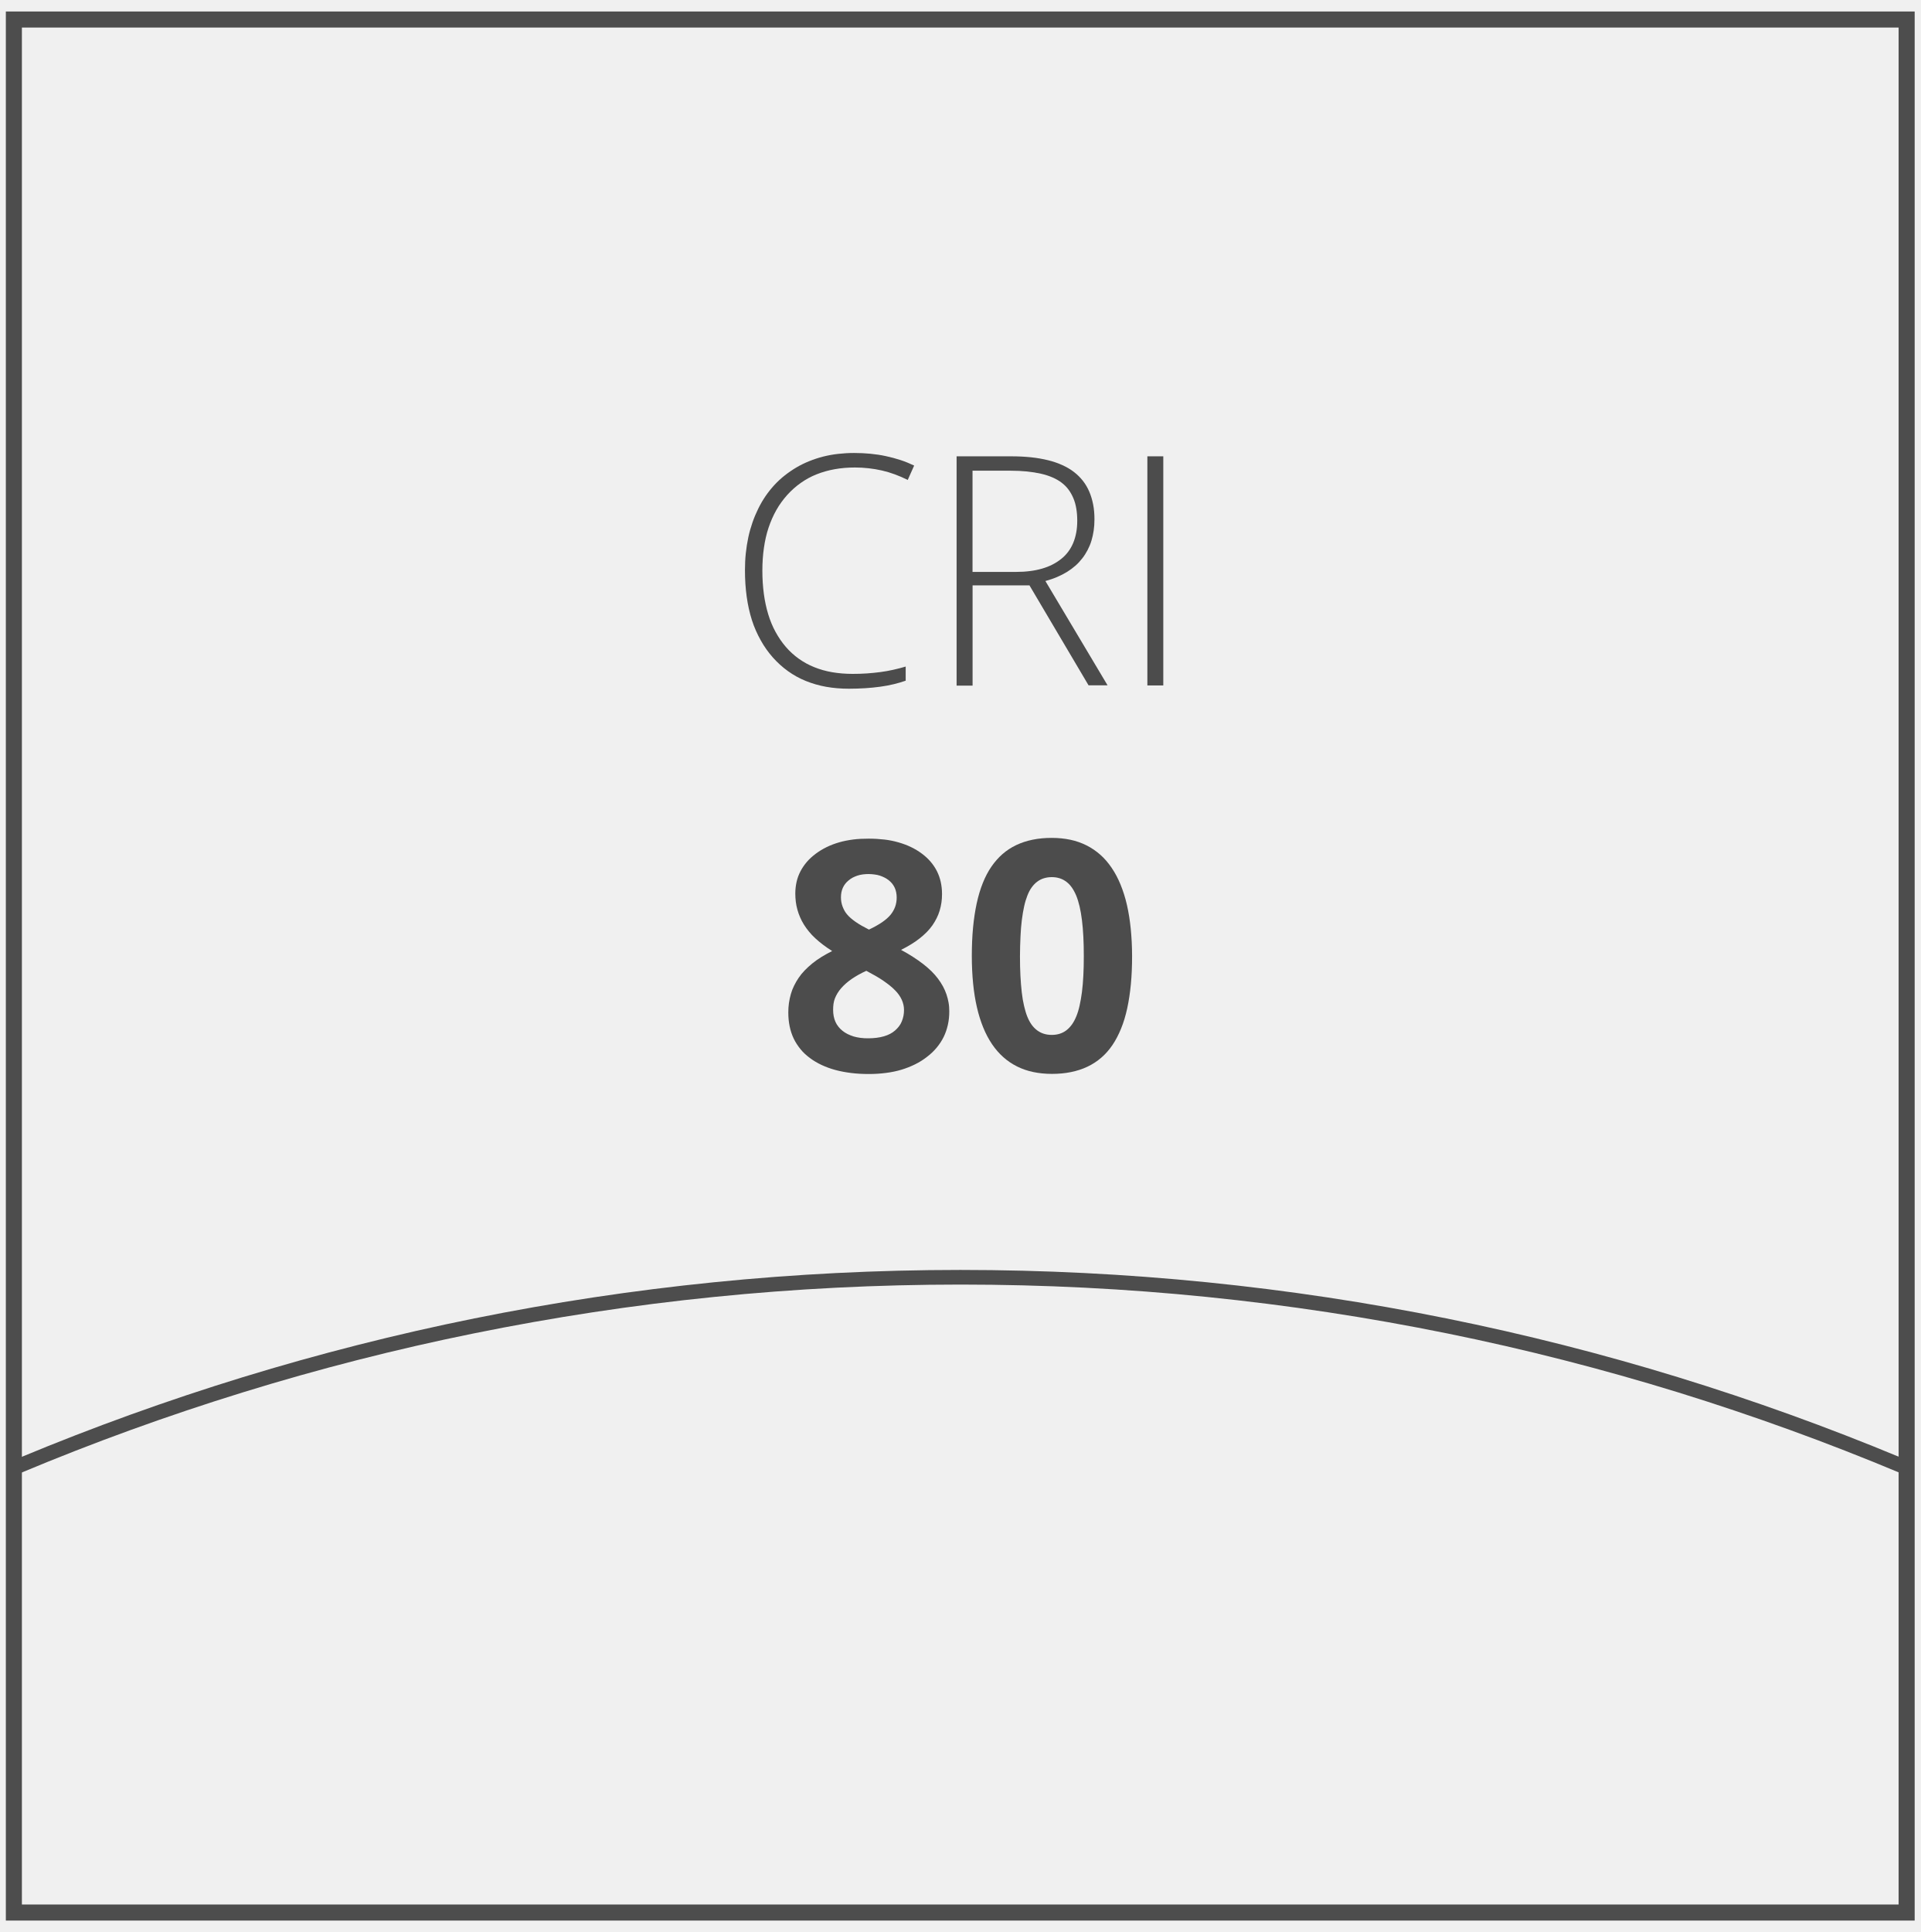
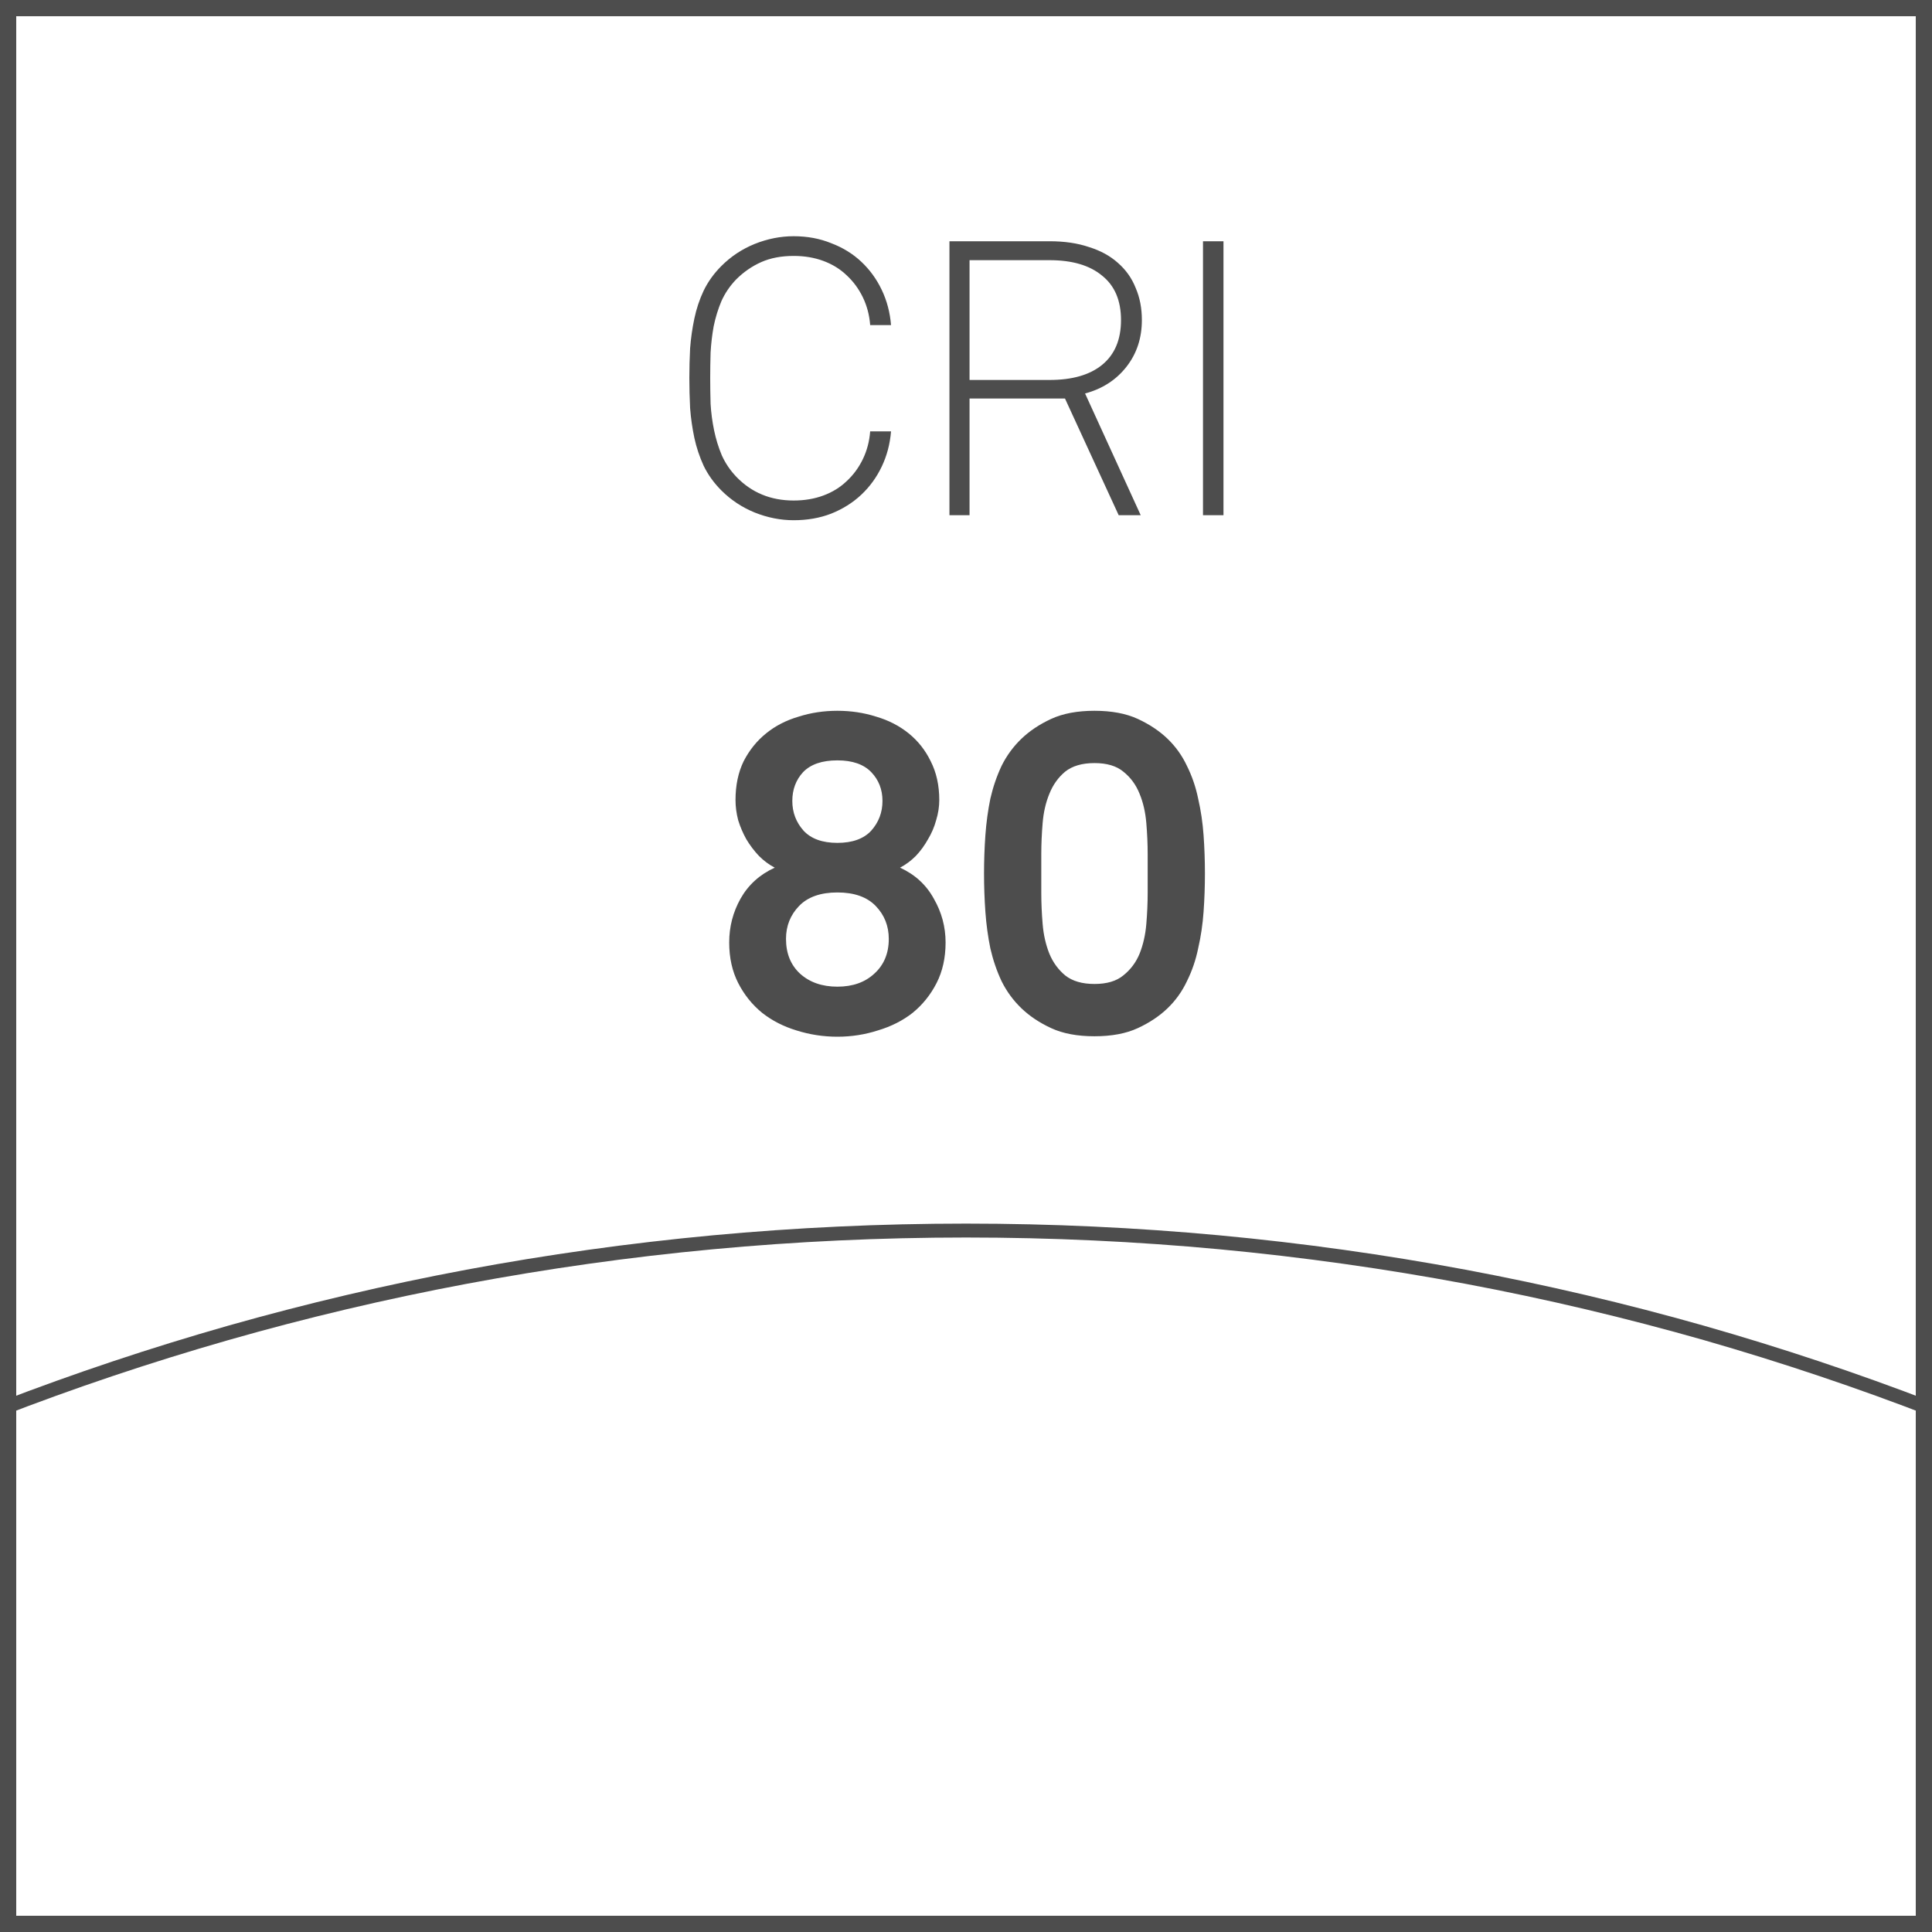
- <svg xmlns="http://www.w3.org/2000/svg" version="1.1" id="Layer_1" x="0px" y="0px" viewBox="0 0 29.91 30.086" style="enable-background:new 0 0 29.91 30.086;" xml:space="preserve">
-   <style type="text/css">
- 	.st0{fill:#4D4D4D;}
- 	.st1{fill-rule:evenodd;clip-rule:evenodd;fill:#4C4C4C;}
- 	.st2{fill:#4C4C4C;}
- 	.st3{fill:#383330;}
- 	.st4{fill:#1F1A17;}
- 	.st5{fill:#4D4C4C;}
- 	.st6{fill:none;stroke:#000000;stroke-width:0.3;stroke-miterlimit:10;}
- 	.st7{fill:#E61413;}
- 	.st8{fill:#5F5357;}
- 	.st9{fill:#115C78;}
- 	.st10{fill-rule:evenodd;clip-rule:evenodd;fill:#4D4D4D;}
- 	.st11{fill-rule:evenodd;clip-rule:evenodd;}
- 	.st12{fill:#FFFFFF;}
- 	.st13{fill:none;}
- 	.st14{fill:#231F20;}
- 	.st15{clip-path:url(#SVGID_2_);}
- 	.st16{clip-path:url(#SVGID_4_);fill:#FCF118;}
- 	.st17{clip-path:url(#SVGID_4_);fill:#FCF018;}
- 	.st18{clip-path:url(#SVGID_4_);fill:#FCEF18;}
- 	.st19{clip-path:url(#SVGID_4_);fill:#FCEE18;}
- 	.st20{clip-path:url(#SVGID_4_);fill:#FCED18;}
- 	.st21{clip-path:url(#SVGID_4_);fill:#FCEC18;}
- 	.st22{clip-path:url(#SVGID_4_);fill:#FCEB18;}
- 	.st23{clip-path:url(#SVGID_4_);fill:#FCEA18;}
- 	.st24{clip-path:url(#SVGID_4_);fill:#FCE918;}
- 	.st25{clip-path:url(#SVGID_4_);fill:#FCE818;}
- 	.st26{clip-path:url(#SVGID_4_);fill:#FCE718;}
- 	.st27{clip-path:url(#SVGID_4_);fill:#FCE617;}
- 	.st28{clip-path:url(#SVGID_4_);fill:#FCE517;}
- 	.st29{clip-path:url(#SVGID_4_);fill:#FCE417;}
- 	.st30{clip-path:url(#SVGID_4_);fill:#FCE317;}
- 	.st31{clip-path:url(#SVGID_4_);fill:#FCE217;}
- 	.st32{clip-path:url(#SVGID_4_);fill:#FCE117;}
- 	.st33{clip-path:url(#SVGID_4_);fill:#FCE017;}
- 	.st34{clip-path:url(#SVGID_4_);fill:#FCDF17;}
- 	.st35{clip-path:url(#SVGID_4_);fill:#FCDE17;}
- 	.st36{clip-path:url(#SVGID_4_);fill:#FCDD17;}
- 	.st37{clip-path:url(#SVGID_4_);fill:#FCDC17;}
- 	.st38{clip-path:url(#SVGID_4_);fill:#FCDB17;}
- 	.st39{clip-path:url(#SVGID_4_);fill:#FCDA17;}
- 	.st40{clip-path:url(#SVGID_4_);fill:#FCD917;}
- 	.st41{clip-path:url(#SVGID_4_);fill:#FCD817;}
- 	.st42{clip-path:url(#SVGID_4_);fill:#FCD717;}
- 	.st43{clip-path:url(#SVGID_4_);fill:#FCD617;}
- 	.st44{clip-path:url(#SVGID_4_);fill:#FCD517;}
- 	.st45{clip-path:url(#SVGID_4_);fill:#FCD416;}
- 	.st46{clip-path:url(#SVGID_4_);fill:#FCD316;}
- 	.st47{clip-path:url(#SVGID_4_);fill:#FBD216;}
- 	.st48{clip-path:url(#SVGID_4_);fill:#FBD116;}
- 	.st49{clip-path:url(#SVGID_4_);fill:#FBD016;}
- 	.st50{clip-path:url(#SVGID_4_);fill:#FBCF16;}
- 	.st51{clip-path:url(#SVGID_4_);fill:#FBCE16;}
- 	.st52{clip-path:url(#SVGID_4_);fill:#FBCD16;}
- 	.st53{clip-path:url(#SVGID_4_);fill:#FBCC16;}
- 	.st54{clip-path:url(#SVGID_4_);fill:#FBCB16;}
- 	.st55{clip-path:url(#SVGID_4_);fill:#FBCA16;}
- 	.st56{clip-path:url(#SVGID_4_);fill:#FBC916;}
- 	.st57{clip-path:url(#SVGID_4_);fill:#FBC816;}
- 	.st58{clip-path:url(#SVGID_4_);fill:#FBC716;}
- 	.st59{clip-path:url(#SVGID_4_);fill:#FBC616;}
- 	.st60{clip-path:url(#SVGID_4_);fill:#FBC516;}
- 	.st61{clip-path:url(#SVGID_4_);fill:#FBC416;}
- 	.st62{clip-path:url(#SVGID_4_);fill:#FBC316;}
- 	.st63{clip-path:url(#SVGID_4_);fill:#FBC216;}
- 	.st64{clip-path:url(#SVGID_4_);fill:#FBC115;}
- 	.st65{clip-path:url(#SVGID_4_);fill:#FBC015;}
- 	.st66{clip-path:url(#SVGID_4_);fill:#FBBF15;}
- 	.st67{clip-path:url(#SVGID_4_);fill:#FBBE15;}
- 	.st68{clip-path:url(#SVGID_4_);fill:#FBBD15;}
- 	.st69{clip-path:url(#SVGID_4_);fill:#FBBC15;}
- 	.st70{clip-path:url(#SVGID_4_);fill:#FBBB15;}
- 	.st71{clip-path:url(#SVGID_4_);fill:#FBBA15;}
- 	.st72{clip-path:url(#SVGID_4_);fill:#FBB915;}
- 	.st73{clip-path:url(#SVGID_4_);fill:#FBB815;}
- 	.st74{clip-path:url(#SVGID_4_);fill:#FBB715;}
- 	.st75{clip-path:url(#SVGID_4_);fill:#FBB615;}
- 	.st76{clip-path:url(#SVGID_4_);fill:#FBB515;}
- 	.st77{clip-path:url(#SVGID_4_);fill:#FBB415;}
- 	.st78{clip-path:url(#SVGID_4_);fill:#FBB315;}
- 	.st79{clip-path:url(#SVGID_4_);fill:#FBB215;}
- 	.st80{clip-path:url(#SVGID_4_);fill:#FBB115;}
- 	.st81{clip-path:url(#SVGID_4_);fill:#FBB015;}
- 	.st82{clip-path:url(#SVGID_4_);fill:#FBAF15;}
- 	.st83{clip-path:url(#SVGID_4_);fill:#FAAE15;}
- 	.st84{clip-path:url(#SVGID_4_);fill:#FAAD14;}
- 	.st85{clip-path:url(#SVGID_4_);fill:#FAAC14;}
- 	.st86{clip-path:url(#SVGID_4_);fill:#FAAB14;}
- 	.st87{clip-path:url(#SVGID_4_);fill:#FAAA14;}
- 	.st88{clip-path:url(#SVGID_4_);fill:#FAA914;}
- 	.st89{clip-path:url(#SVGID_4_);fill:#FAA814;}
- 	.st90{clip-path:url(#SVGID_4_);fill:#FAA714;}
- 	.st91{clip-path:url(#SVGID_4_);fill:#FAA614;}
- 	.st92{clip-path:url(#SVGID_4_);fill:#FAA514;}
- 	.st93{clip-path:url(#SVGID_4_);fill:#FAA414;}
- 	.st94{clip-path:url(#SVGID_4_);fill:#FAA314;}
- 	.st95{clip-path:url(#SVGID_4_);fill:#FAA214;}
- 	.st96{clip-path:url(#SVGID_4_);fill:#FAA114;}
- 	.st97{clip-path:url(#SVGID_4_);fill:#FAA014;}
- 	.st98{clip-path:url(#SVGID_4_);fill:#FA9F14;}
- 	.st99{clip-path:url(#SVGID_4_);fill:#FA9E14;}
- 	.st100{clip-path:url(#SVGID_4_);fill:#FA9D14;}
- 	.st101{clip-path:url(#SVGID_4_);fill:#FA9C14;}
- 	.st102{clip-path:url(#SVGID_4_);fill:#FA9B14;}
- 	.st103{clip-path:url(#SVGID_4_);fill:#FA9A13;}
- 	.st104{clip-path:url(#SVGID_4_);fill:#FA9913;}
- 	.st105{clip-path:url(#SVGID_4_);fill:#FA9813;}
- 	.st106{clip-path:url(#SVGID_4_);fill:#FA9713;}
- 	.st107{clip-path:url(#SVGID_4_);fill:#FA9613;}
- 	.st108{clip-path:url(#SVGID_4_);fill:#FA9513;}
- 	.st109{clip-path:url(#SVGID_4_);fill:#FA9413;}
- 	.st110{clip-path:url(#SVGID_4_);fill:#FA9313;}
- 	.st111{clip-path:url(#SVGID_4_);fill:#FA9213;}
- 	.st112{clip-path:url(#SVGID_4_);fill:#FA9113;}
- 	.st113{clip-path:url(#SVGID_4_);fill:#FA9013;}
- 	.st114{clip-path:url(#SVGID_4_);fill:#FA8F13;}
- 	.st115{clip-path:url(#SVGID_4_);fill:#FA8E13;}
- 	.st116{clip-path:url(#SVGID_4_);fill:#FA8D13;}
- 	.st117{clip-path:url(#SVGID_4_);fill:#FA8C13;}
- 	.st118{clip-path:url(#SVGID_4_);fill:#FA8B13;}
- 	.st119{clip-path:url(#SVGID_4_);fill:#FA8A13;}
- 	.st120{clip-path:url(#SVGID_4_);fill:#FA8913;}
- 	.st121{clip-path:url(#SVGID_4_);fill:#FA8812;}
- 	.st122{clip-path:url(#SVGID_4_);fill:#FA8712;}
- 	.st123{clip-path:url(#SVGID_4_);fill:#FA8612;}
- 	.st124{clip-path:url(#SVGID_4_);fill:#F98512;}
- 	.st125{clip-path:url(#SVGID_4_);fill:#F98412;}
- 	.st126{clip-path:url(#SVGID_4_);fill:#F98312;}
- 	.st127{clip-path:url(#SVGID_4_);fill:#F98212;}
- 	.st128{clip-path:url(#SVGID_4_);fill:#F98112;}
- 	.st129{clip-path:url(#SVGID_4_);fill:#F98012;}
- 	.st130{clip-path:url(#SVGID_4_);fill:#F97F12;}
- 	.st131{clip-path:url(#SVGID_4_);fill:#F97E12;}
- 	.st132{clip-path:url(#SVGID_4_);fill:#F97D12;}
- 	.st133{clip-path:url(#SVGID_4_);fill:#F97C12;}
- 	.st134{clip-path:url(#SVGID_4_);fill:#F97B12;}
- 	.st135{clip-path:url(#SVGID_4_);fill:#F97A12;}
- 	.st136{clip-path:url(#SVGID_4_);fill:#F97912;}
- 	.st137{clip-path:url(#SVGID_4_);fill:#F97812;}
- 	.st138{clip-path:url(#SVGID_4_);fill:#F97712;}
- 	.st139{clip-path:url(#SVGID_4_);fill:#F97612;}
- 	.st140{clip-path:url(#SVGID_4_);fill:#F97511;}
- 	.st141{clip-path:url(#SVGID_4_);fill:#F97411;}
- 	.st142{clip-path:url(#SVGID_4_);fill:#F97311;}
- 	.st143{clip-path:url(#SVGID_4_);fill:#F97211;}
- 	.st144{clip-path:url(#SVGID_4_);fill:#F97111;}
- 	.st145{clip-path:url(#SVGID_4_);fill:#F97011;}
- 	.st146{clip-path:url(#SVGID_4_);fill:#F96F11;}
- 	.st147{clip-path:url(#SVGID_4_);fill:#F96E11;}
- 	.st148{clip-path:url(#SVGID_4_);fill:#F96D11;}
- 	.st149{clip-path:url(#SVGID_4_);fill:#F96C11;}
- 	.st150{clip-path:url(#SVGID_4_);fill:#F96B11;}
- 	.st151{clip-path:url(#SVGID_4_);fill:#F96A11;}
- 	.st152{clip-path:url(#SVGID_4_);fill:#F96911;}
- 	.st153{clip-path:url(#SVGID_4_);fill:#F96811;}
- 	.st154{clip-path:url(#SVGID_4_);fill:#F96711;}
- 	.st155{clip-path:url(#SVGID_4_);fill:#F96611;}
- 	.st156{clip-path:url(#SVGID_4_);fill:#F96511;}
- 	.st157{clip-path:url(#SVGID_4_);fill:#F96411;}
- 	.st158{clip-path:url(#SVGID_4_);fill:#F96311;}
- 	.st159{clip-path:url(#SVGID_4_);fill:#F96210;}
- 	.st160{clip-path:url(#SVGID_4_);fill:#F86110;}
- 	.st161{clip-path:url(#SVGID_4_);fill:#F86010;}
- 	.st162{clip-path:url(#SVGID_4_);fill:#F85F10;}
- 	.st163{clip-path:url(#SVGID_4_);fill:#F85E10;}
- 	.st164{clip-path:url(#SVGID_4_);fill:#F85D10;}
- 	.st165{clip-path:url(#SVGID_4_);fill:#F85C10;}
- 	.st166{clip-path:url(#SVGID_4_);fill:#F85B10;}
- 	.st167{clip-path:url(#SVGID_4_);fill:#F85A10;}
- 	.st168{clip-path:url(#SVGID_4_);fill:#F85910;}
- 	.st169{clip-path:url(#SVGID_4_);fill:#F85810;}
- 	.st170{clip-path:url(#SVGID_4_);fill:#F85710;}
- 	.st171{clip-path:url(#SVGID_4_);fill:#F85610;}
- 	.st172{clip-path:url(#SVGID_4_);fill:#F85510;}
- 	.st173{clip-path:url(#SVGID_4_);fill:#F85410;}
- 	.st174{clip-path:url(#SVGID_4_);fill:#F85310;}
- 	.st175{clip-path:url(#SVGID_4_);fill:#F85210;}
- 	.st176{clip-path:url(#SVGID_4_);fill:#F85110;}
- 	.st177{clip-path:url(#SVGID_4_);fill:#F85010;}
- 	.st178{clip-path:url(#SVGID_4_);fill:#F84F0F;}
- 	.st179{clip-path:url(#SVGID_4_);fill:#F84E0F;}
- 	.st180{clip-path:url(#SVGID_4_);fill:#F84D0F;}
- 	.st181{clip-path:url(#SVGID_4_);fill:#F84C0F;}
- 	.st182{clip-path:url(#SVGID_4_);fill:#F84B0F;}
- 	.st183{clip-path:url(#SVGID_4_);fill:#F84A0F;}
- 	.st184{clip-path:url(#SVGID_4_);fill:#F8490F;}
- 	.st185{clip-path:url(#SVGID_4_);fill:#F8480F;}
- 	.st186{clip-path:url(#SVGID_4_);fill:#F8470F;}
- 	.st187{clip-path:url(#SVGID_4_);fill:#F8460F;}
- 	.st188{clip-path:url(#SVGID_4_);fill:#F8450F;}
- 	.st189{clip-path:url(#SVGID_4_);fill:#F8440F;}
- 	.st190{clip-path:url(#SVGID_4_);fill:#F8430F;}
- 	.st191{clip-path:url(#SVGID_4_);fill:#F8420F;}
- 	.st192{clip-path:url(#SVGID_4_);fill:#F8410F;}
- 	.st193{clip-path:url(#SVGID_4_);fill:#F8400F;}
- 	.st194{clip-path:url(#SVGID_4_);fill:#F83F0F;}
- 	.st195{clip-path:url(#SVGID_4_);fill:#F83E0E;}
- 	.st196{clip-path:url(#SVGID_4_);fill:#F83D0E;}
- 	.st197{clip-path:url(#SVGID_4_);fill:#F83C0E;}
- 	.st198{clip-path:url(#SVGID_4_);fill:#F83B0E;}
- 	.st199{clip-path:url(#SVGID_4_);fill:#F73A0E;}
- 	.st200{clip-path:url(#SVGID_4_);fill:#F7390E;}
- 	.st201{clip-path:url(#SVGID_4_);fill:#F7380E;}
- 	.st202{clip-path:url(#SVGID_4_);fill:#F7370E;}
- 	.st203{clip-path:url(#SVGID_4_);fill:#F7360E;}
- 	.st204{clip-path:url(#SVGID_4_);fill:#F7340E;}
- 	.st205{clip-path:url(#SVGID_4_);fill:#F7330E;}
- 	.st206{clip-path:url(#SVGID_4_);fill:#F7320E;}
- 	.st207{clip-path:url(#SVGID_4_);fill:#F7310E;}
- 	.st208{clip-path:url(#SVGID_4_);fill:#F7300E;}
- 	.st209{clip-path:url(#SVGID_4_);fill:#F72F0E;}
- 	.st210{clip-path:url(#SVGID_4_);fill:#F72E0E;}
- 	.st211{clip-path:url(#SVGID_4_);fill:#F72D0E;}
- 	.st212{clip-path:url(#SVGID_4_);fill:#F72C0E;}
- 	.st213{clip-path:url(#SVGID_4_);fill:#F72B0E;}
- 	.st214{clip-path:url(#SVGID_4_);fill:#F72B0D;}
- 	.st215{clip-path:url(#SVGID_4_);fill:#F72A0D;}
- 	.st216{clip-path:url(#SVGID_4_);fill:#F7290D;}
- 	.st217{clip-path:url(#SVGID_4_);fill:#F7280D;}
- 	.st218{clip-path:url(#SVGID_4_);fill:#F7270D;}
- 	.st219{clip-path:url(#SVGID_4_);fill:#F7260D;}
- </style>
-   <g>
-     <path class="st2" d="M13.316,7.28c-0.112,0-0.218,0.009-0.318,0.027s-0.194,0.045-0.282,0.08s-0.17,0.08-0.246,0.134   s-0.146,0.116-0.211,0.188c-0.064,0.072-0.121,0.15-0.169,0.235c-0.048,0.085-0.088,0.177-0.121,0.275s-0.056,0.203-0.072,0.314   s-0.024,0.229-0.024,0.354c0,0.127,0.008,0.247,0.023,0.36s0.038,0.219,0.068,0.318s0.068,0.191,0.114,0.275   s0.099,0.162,0.159,0.232c0.061,0.071,0.128,0.132,0.202,0.185s0.154,0.097,0.241,0.132s0.18,0.062,0.28,0.079   s0.206,0.026,0.319,0.026c0.075,0,0.148-0.002,0.22-0.007s0.142-0.012,0.211-0.021s0.136-0.021,0.202-0.036s0.13-0.031,0.193-0.05   v0.055v0.055v0.055v0.055c-0.059,0.021-0.122,0.039-0.188,0.055s-0.136,0.029-0.21,0.039s-0.151,0.018-0.232,0.023   s-0.166,0.008-0.254,0.008c-0.125,0-0.244-0.01-0.356-0.03s-0.217-0.051-0.316-0.091s-0.191-0.091-0.276-0.152   s-0.164-0.132-0.236-0.213c-0.072-0.081-0.135-0.17-0.189-0.267S11.746,9.77,11.71,9.656s-0.063-0.234-0.081-0.364   s-0.027-0.267-0.027-0.412c0-0.091,0.004-0.179,0.013-0.264s0.022-0.168,0.039-0.248s0.039-0.157,0.065-0.232   s0.056-0.146,0.09-0.215c0.034-0.069,0.072-0.135,0.114-0.196s0.088-0.119,0.137-0.172s0.103-0.103,0.16-0.148   s0.118-0.087,0.182-0.125c0.065-0.038,0.132-0.071,0.202-0.099s0.142-0.052,0.217-0.071s0.153-0.033,0.233-0.042   s0.163-0.014,0.248-0.014c0.087,0,0.172,0.004,0.254,0.012s0.163,0.02,0.241,0.037s0.154,0.037,0.227,0.061   s0.144,0.053,0.213,0.086l-0.025,0.056l-0.025,0.056l-0.025,0.056l-0.025,0.056c-0.065-0.033-0.131-0.061-0.198-0.086   s-0.134-0.045-0.203-0.061S13.598,7.3,13.528,7.292S13.387,7.28,13.316,7.28z" />
-     <path class="st2" d="M15.147,9.121V9.51v0.389v0.389v0.389h-0.062h-0.062H14.96h-0.062V9.783V8.891V7.999V7.106h0.212h0.212h0.212   h0.212c0.111,0,0.214,0.005,0.31,0.015c0.096,0.01,0.185,0.026,0.267,0.046s0.156,0.046,0.224,0.077s0.127,0.066,0.18,0.107   c0.053,0.041,0.099,0.087,0.139,0.138s0.073,0.108,0.099,0.169s0.046,0.128,0.06,0.2s0.02,0.149,0.02,0.231   c0,0.06-0.004,0.118-0.012,0.173s-0.02,0.108-0.035,0.158s-0.035,0.098-0.059,0.144s-0.051,0.089-0.083,0.13   c-0.032,0.041-0.067,0.08-0.107,0.115s-0.084,0.068-0.131,0.097s-0.1,0.056-0.156,0.08s-0.116,0.044-0.181,0.062l0.242,0.406   l0.242,0.406l0.242,0.406l0.242,0.406h-0.074h-0.074h-0.074h-0.074l-0.23-0.389l-0.23-0.389l-0.23-0.389l-0.23-0.389h-0.222H15.59   h-0.222H15.147z M15.147,8.906h0.17h0.17h0.17h0.17c0.075,0,0.146-0.004,0.213-0.013c0.067-0.008,0.129-0.021,0.188-0.038   s0.113-0.038,0.162-0.063s0.096-0.055,0.137-0.088c0.042-0.033,0.078-0.071,0.109-0.112s0.057-0.087,0.078-0.137   s0.036-0.103,0.047-0.161s0.016-0.119,0.016-0.185c0-0.068-0.005-0.131-0.015-0.19s-0.025-0.113-0.046-0.162   s-0.046-0.094-0.076-0.134s-0.066-0.076-0.107-0.107c-0.041-0.031-0.088-0.058-0.141-0.081s-0.113-0.043-0.18-0.058   s-0.139-0.027-0.218-0.035c-0.079-0.008-0.165-0.012-0.257-0.012H15.59h-0.148h-0.148h-0.148v0.394v0.394v0.394V8.906z" />
-     <path class="st2" d="M17.869,10.676V9.783V8.891V7.999V7.106h0.062h0.062h0.062h0.062v0.892v0.892v0.892v0.892h-0.062h-0.062   h-0.062H17.869z" />
-     <path class="st2" d="M13.531,13.06c0.085,0,0.167,0.005,0.244,0.014s0.15,0.024,0.219,0.044s0.134,0.044,0.194,0.073   s0.117,0.063,0.169,0.102c0.052,0.039,0.098,0.081,0.137,0.127s0.072,0.095,0.098,0.147s0.046,0.108,0.059,0.167   s0.02,0.122,0.02,0.188c0,0.046-0.003,0.09-0.009,0.133s-0.016,0.085-0.028,0.126s-0.028,0.08-0.047,0.118   s-0.041,0.075-0.066,0.111s-0.054,0.07-0.087,0.104s-0.07,0.066-0.11,0.098s-0.085,0.063-0.134,0.093s-0.101,0.059-0.157,0.087   c0.067,0.036,0.129,0.072,0.186,0.109s0.11,0.074,0.158,0.111s0.091,0.075,0.13,0.113s0.072,0.077,0.101,0.115   c0.029,0.039,0.055,0.079,0.077,0.119s0.04,0.082,0.055,0.125s0.025,0.086,0.033,0.13s0.011,0.09,0.011,0.136   c0,0.073-0.007,0.143-0.022,0.209s-0.036,0.129-0.065,0.188s-0.065,0.114-0.108,0.166s-0.093,0.1-0.151,0.144   c-0.057,0.045-0.119,0.084-0.186,0.117s-0.137,0.061-0.213,0.084s-0.155,0.039-0.24,0.05s-0.174,0.017-0.267,0.017   c-0.098,0-0.19-0.005-0.277-0.016s-0.169-0.026-0.246-0.047s-0.148-0.047-0.214-0.078s-0.127-0.067-0.183-0.109   s-0.105-0.087-0.146-0.138s-0.077-0.105-0.105-0.164s-0.049-0.122-0.063-0.19s-0.021-0.139-0.021-0.216   c0-0.051,0.003-0.1,0.01-0.148s0.017-0.094,0.03-0.14s0.03-0.089,0.051-0.131s0.044-0.083,0.071-0.122   c0.027-0.04,0.058-0.078,0.094-0.115s0.075-0.073,0.118-0.108s0.091-0.069,0.143-0.101S12.9,14.84,12.96,14.81   c-0.051-0.032-0.098-0.065-0.142-0.098s-0.084-0.067-0.121-0.101s-0.07-0.069-0.099-0.105s-0.055-0.071-0.078-0.108   s-0.042-0.074-0.059-0.113s-0.031-0.078-0.042-0.118s-0.02-0.081-0.025-0.123s-0.008-0.085-0.008-0.128   c0-0.064,0.007-0.125,0.02-0.183s0.033-0.112,0.06-0.164s0.06-0.1,0.099-0.146s0.086-0.088,0.139-0.128s0.11-0.074,0.171-0.104   s0.126-0.054,0.195-0.074s0.142-0.034,0.219-0.044S13.446,13.06,13.531,13.06z M12.975,15.726c0,0.035,0.003,0.068,0.009,0.099   s0.015,0.06,0.027,0.087s0.027,0.052,0.046,0.076s0.04,0.045,0.064,0.064s0.051,0.037,0.08,0.051s0.06,0.027,0.093,0.037   s0.069,0.017,0.107,0.022s0.078,0.007,0.12,0.007c0.047,0,0.091-0.003,0.131-0.008s0.079-0.013,0.114-0.023   s0.067-0.023,0.096-0.038s0.055-0.033,0.078-0.053c0.023-0.02,0.043-0.042,0.061-0.065s0.032-0.048,0.043-0.075   s0.02-0.055,0.026-0.085s0.009-0.061,0.009-0.095c0-0.027-0.003-0.054-0.009-0.08s-0.014-0.052-0.026-0.078   s-0.026-0.051-0.043-0.075s-0.037-0.049-0.061-0.072c-0.023-0.024-0.049-0.048-0.08-0.073s-0.064-0.049-0.101-0.075   s-0.078-0.051-0.123-0.077s-0.093-0.052-0.144-0.079c-0.087,0.04-0.163,0.082-0.228,0.127s-0.119,0.093-0.163,0.143   s-0.076,0.104-0.098,0.159S12.975,15.665,12.975,15.726z M13.527,13.611c-0.032,0-0.063,0.002-0.092,0.006s-0.057,0.01-0.083,0.019   s-0.05,0.019-0.073,0.031s-0.044,0.027-0.064,0.044c-0.02,0.016-0.037,0.034-0.052,0.053s-0.027,0.04-0.037,0.062   s-0.017,0.046-0.022,0.07s-0.007,0.051-0.007,0.079c0,0.024,0.002,0.048,0.006,0.071s0.01,0.046,0.018,0.068   s0.018,0.043,0.029,0.064s0.025,0.041,0.041,0.06c0.016,0.019,0.035,0.039,0.057,0.058s0.047,0.039,0.076,0.059   s0.06,0.04,0.095,0.06s0.073,0.04,0.114,0.061c0.04-0.019,0.077-0.038,0.111-0.057s0.065-0.038,0.093-0.057   s0.053-0.039,0.075-0.058s0.041-0.039,0.057-0.058s0.03-0.04,0.042-0.061s0.022-0.043,0.03-0.065s0.014-0.046,0.018-0.07   s0.006-0.049,0.006-0.075c0-0.028-0.003-0.055-0.008-0.08s-0.013-0.049-0.023-0.071s-0.023-0.043-0.038-0.062   s-0.033-0.037-0.053-0.053c-0.02-0.016-0.042-0.03-0.065-0.042s-0.048-0.022-0.074-0.031s-0.053-0.014-0.082-0.018   S13.558,13.611,13.527,13.611z" />
-     <path class="st2" d="M17.631,14.89c0,0.156-0.006,0.302-0.019,0.437s-0.032,0.261-0.057,0.376s-0.057,0.221-0.096,0.316   s-0.083,0.18-0.134,0.255c-0.051,0.075-0.109,0.141-0.174,0.197s-0.137,0.103-0.215,0.14s-0.164,0.065-0.257,0.084   s-0.192,0.028-0.298,0.028c-0.103,0-0.199-0.01-0.29-0.029s-0.174-0.048-0.252-0.087s-0.149-0.087-0.214-0.145   s-0.124-0.126-0.176-0.203c-0.052-0.077-0.098-0.164-0.137-0.26s-0.072-0.201-0.098-0.315s-0.046-0.237-0.059-0.37   s-0.02-0.274-0.02-0.426c0-0.157,0.006-0.304,0.019-0.441s0.032-0.263,0.057-0.379s0.057-0.222,0.095-0.317   s0.083-0.181,0.134-0.255s0.109-0.14,0.173-0.196s0.136-0.103,0.214-0.14s0.163-0.065,0.256-0.084   c0.092-0.019,0.191-0.028,0.297-0.028c0.103,0,0.2,0.01,0.29,0.029s0.174,0.049,0.252,0.088s0.149,0.088,0.215,0.146   s0.124,0.127,0.177,0.205c0.053,0.078,0.099,0.165,0.138,0.261s0.073,0.201,0.099,0.316s0.046,0.238,0.059,0.37   S17.631,14.74,17.631,14.89z M15.885,14.89c0,0.11,0.002,0.211,0.007,0.305s0.012,0.18,0.021,0.259s0.021,0.149,0.036,0.212   s0.031,0.118,0.05,0.165c0.019,0.047,0.041,0.089,0.066,0.124s0.054,0.065,0.086,0.089s0.067,0.042,0.105,0.054   s0.08,0.018,0.125,0.018c0.044,0,0.085-0.006,0.123-0.018s0.073-0.03,0.104-0.054s0.06-0.054,0.086-0.09s0.048-0.078,0.068-0.126   c0.02-0.048,0.037-0.103,0.051-0.166s0.027-0.134,0.037-0.212s0.017-0.164,0.022-0.257s0.007-0.194,0.007-0.302   c0-0.109-0.002-0.211-0.007-0.305s-0.012-0.18-0.022-0.259s-0.022-0.15-0.037-0.213s-0.032-0.119-0.052-0.167   c-0.02-0.048-0.043-0.09-0.068-0.126s-0.054-0.066-0.086-0.09s-0.066-0.042-0.104-0.054s-0.078-0.018-0.122-0.018   c-0.044,0-0.085,0.006-0.124,0.018s-0.073,0.03-0.105,0.054s-0.06,0.054-0.086,0.09S16.019,13.899,16,13.947   c-0.019,0.048-0.036,0.103-0.05,0.167s-0.026,0.134-0.036,0.213s-0.017,0.165-0.021,0.259S15.885,14.781,15.885,14.89z" />
-   </g>
-   <g>
-     <path class="st0" d="M29.819,29.908h-7.432h-7.432H7.523H0.091v-7.432v-7.432V7.611V0.179h7.432h7.432h7.432h7.432v7.432v7.432   v7.432V29.908z M0.341,29.658h7.307h7.307h7.307h7.307V22.35v-7.307V7.736V0.429h-7.307h-7.307H7.648H0.341v7.307v7.307v7.307   V29.658z" />
-   </g>
-   <g>
-     <path class="st0" d="M29.593,22.938v-0.061v-0.061v-0.061v-0.061c-1.128-0.469-2.283-0.886-3.461-1.248   c-1.179-0.362-2.382-0.668-3.605-0.915s-2.469-0.436-3.731-0.563c-1.263-0.127-2.543-0.192-3.839-0.192   c-1.296,0-2.577,0.065-3.839,0.192c-1.263,0.127-2.508,0.316-3.731,0.563s-2.426,0.554-3.605,0.915   c-1.179,0.362-2.333,0.779-3.461,1.248v0.061v0.061v0.061v0.061c1.127-0.472,2.281-0.891,3.46-1.255   c1.178-0.364,2.381-0.672,3.605-0.92s2.469-0.439,3.732-0.566c1.263-0.128,2.544-0.193,3.841-0.193c1.296,0,2.577,0.065,3.84,0.193   c1.263,0.128,2.508,0.318,3.732,0.566s2.426,0.557,3.605,0.92C27.312,22.047,28.466,22.466,29.593,22.938" />
-   </g>
+ <svg xmlns="http://www.w3.org/2000/svg" width="30" height="30" viewBox="0 0 30 30" fill="none">
+   <rect width="30" height="30" fill="white" />
+   <path d="M30 30H22.5H15H7.5H0V22.5V15.001V7.5V0H7.5H15H22.5H30V7.5V14.999V22.499V30ZM0.252 29.748H7.626H15H22.374H29.748V22.374V15.001V7.626V0.252H22.374H15H7.626H0.252V7.626V14.999V22.373V29.748Z" fill="#4D4D4D" />
+   <path d="M30 22V21.942V21.884V21.826V21.768C28.844 21.323 27.66 20.928 26.453 20.584C25.245 20.241 24.012 19.951 22.758 19.716C21.505 19.482 20.228 19.303 18.934 19.182C17.64 19.062 16.328 19 15 19C13.672 19 12.359 19.062 11.066 19.182C9.771 19.303 8.495 19.482 7.242 19.716C5.988 19.951 4.755 20.242 3.547 20.584C2.339 20.928 1.156 21.323 0 21.768V21.826V21.884V21.942V22C1.155 21.552 2.338 21.155 3.546 20.809C4.753 20.464 5.986 20.172 7.241 19.936C8.495 19.701 9.771 19.52 11.066 19.399C12.36 19.278 13.673 19.216 15.002 19.216C16.33 19.216 17.643 19.278 18.938 19.399C20.232 19.521 21.508 19.701 22.762 19.936C24.017 20.172 25.249 20.465 26.457 20.809C27.661 21.155 28.845 21.552 30 22Z" fill="#4D4D4D" />
+   <path d="M13.836 6.698C13.82 6.894 13.772 7.076 13.692 7.244C13.612 7.412 13.506 7.558 13.374 7.682C13.242 7.806 13.086 7.904 12.906 7.976C12.73 8.044 12.536 8.078 12.324 8.078C12.12 8.078 11.918 8.038 11.718 7.958C11.522 7.878 11.35 7.764 11.202 7.616C11.086 7.5 10.994 7.372 10.926 7.232C10.862 7.092 10.814 6.948 10.782 6.8C10.75 6.648 10.728 6.494 10.716 6.338C10.708 6.178 10.704 6.022 10.704 5.87C10.704 5.718 10.708 5.564 10.716 5.408C10.728 5.252 10.75 5.098 10.782 4.946C10.814 4.794 10.862 4.65 10.926 4.514C10.994 4.374 11.086 4.246 11.202 4.13C11.35 3.982 11.522 3.868 11.718 3.788C11.918 3.708 12.12 3.668 12.324 3.668C12.536 3.668 12.73 3.704 12.906 3.776C13.086 3.844 13.242 3.94 13.374 4.064C13.506 4.188 13.612 4.334 13.692 4.502C13.772 4.67 13.82 4.852 13.836 5.048H13.512C13.5 4.892 13.462 4.748 13.398 4.616C13.334 4.484 13.25 4.37 13.146 4.274C13.046 4.178 12.926 4.104 12.786 4.052C12.646 4 12.492 3.974 12.324 3.974C12.132 3.974 11.964 4.006 11.82 4.07C11.676 4.134 11.546 4.224 11.43 4.34C11.334 4.44 11.258 4.552 11.202 4.676C11.15 4.8 11.11 4.93 11.082 5.066C11.058 5.198 11.042 5.334 11.034 5.474C11.03 5.61 11.028 5.742 11.028 5.87C11.028 5.998 11.03 6.132 11.034 6.272C11.042 6.408 11.06 6.544 11.088 6.68C11.116 6.816 11.156 6.946 11.208 7.07C11.264 7.194 11.34 7.306 11.436 7.406C11.672 7.65 11.968 7.772 12.324 7.772C12.492 7.772 12.646 7.746 12.786 7.694C12.926 7.642 13.046 7.568 13.146 7.472C13.25 7.376 13.334 7.262 13.398 7.13C13.462 6.998 13.5 6.854 13.512 6.698H13.836ZM17.407 4.97C17.407 4.666 17.309 4.436 17.113 4.28C16.921 4.12 16.649 4.04 16.297 4.04H15.055V5.9H16.297C16.649 5.9 16.921 5.822 17.113 5.666C17.309 5.506 17.407 5.274 17.407 4.97ZM17.731 4.97C17.731 5.25 17.651 5.492 17.491 5.696C17.331 5.9 17.117 6.038 16.849 6.11L17.713 8H17.371L16.537 6.188H15.055V8H14.743V3.746H16.297C16.529 3.746 16.733 3.776 16.909 3.836C17.089 3.892 17.239 3.974 17.359 4.082C17.483 4.19 17.575 4.32 17.635 4.472C17.699 4.62 17.731 4.786 17.731 4.97ZM18.68 8V3.746H18.998V8H18.68Z" fill="#4D4D4D" />
+   <path d="M14.683 14.635C14.683 14.873 14.636 15.083 14.543 15.265C14.45 15.447 14.326 15.601 14.172 15.727C14.018 15.848 13.838 15.939 13.633 16C13.432 16.065 13.222 16.098 13.003 16.098C12.784 16.098 12.571 16.065 12.366 16C12.165 15.939 11.988 15.848 11.834 15.727C11.68 15.601 11.556 15.447 11.463 15.265C11.37 15.083 11.323 14.873 11.323 14.635C11.323 14.392 11.381 14.166 11.498 13.956C11.619 13.741 11.796 13.58 12.03 13.473C11.941 13.426 11.86 13.366 11.785 13.291C11.71 13.212 11.645 13.125 11.589 13.032C11.537 12.939 11.495 12.841 11.463 12.738C11.435 12.631 11.421 12.526 11.421 12.423C11.421 12.194 11.463 11.994 11.547 11.821C11.636 11.648 11.752 11.504 11.897 11.387C12.041 11.27 12.21 11.184 12.401 11.128C12.592 11.067 12.793 11.037 13.003 11.037C13.213 11.037 13.414 11.067 13.605 11.128C13.796 11.184 13.964 11.27 14.109 11.387C14.254 11.504 14.368 11.648 14.452 11.821C14.54 11.994 14.585 12.194 14.585 12.423C14.585 12.526 14.569 12.631 14.536 12.738C14.508 12.841 14.466 12.939 14.41 13.032C14.358 13.125 14.296 13.212 14.221 13.291C14.146 13.366 14.065 13.426 13.976 13.473C14.209 13.58 14.384 13.741 14.501 13.956C14.622 14.166 14.683 14.392 14.683 14.635ZM13.703 12.437C13.703 12.26 13.645 12.11 13.528 11.989C13.411 11.868 13.236 11.807 13.003 11.807C12.765 11.807 12.588 11.868 12.471 11.989C12.359 12.11 12.303 12.26 12.303 12.437C12.303 12.614 12.361 12.768 12.478 12.899C12.595 13.025 12.77 13.088 13.003 13.088C13.236 13.088 13.411 13.025 13.528 12.899C13.645 12.768 13.703 12.614 13.703 12.437ZM13.801 14.579C13.801 14.378 13.733 14.208 13.598 14.068C13.463 13.928 13.264 13.858 13.003 13.858C12.742 13.858 12.543 13.928 12.408 14.068C12.273 14.208 12.205 14.378 12.205 14.579C12.205 14.803 12.277 14.983 12.422 15.118C12.571 15.253 12.765 15.321 13.003 15.321C13.241 15.321 13.432 15.253 13.577 15.118C13.726 14.983 13.801 14.803 13.801 14.579ZM18.71 13.564C18.71 13.765 18.703 13.963 18.689 14.159C18.675 14.355 18.647 14.544 18.605 14.726C18.568 14.908 18.509 15.078 18.43 15.237C18.355 15.396 18.255 15.536 18.129 15.657C18.003 15.778 17.849 15.881 17.667 15.965C17.485 16.049 17.261 16.091 16.995 16.091C16.729 16.091 16.505 16.049 16.323 15.965C16.141 15.881 15.987 15.778 15.861 15.657C15.735 15.536 15.632 15.396 15.553 15.237C15.478 15.078 15.42 14.908 15.378 14.726C15.341 14.544 15.315 14.355 15.301 14.159C15.287 13.963 15.28 13.765 15.28 13.564C15.28 13.363 15.287 13.165 15.301 12.969C15.315 12.773 15.341 12.584 15.378 12.402C15.42 12.22 15.478 12.05 15.553 11.891C15.632 11.732 15.735 11.592 15.861 11.471C15.987 11.35 16.141 11.247 16.323 11.163C16.505 11.079 16.729 11.037 16.995 11.037C17.261 11.037 17.485 11.079 17.667 11.163C17.849 11.247 18.003 11.35 18.129 11.471C18.255 11.592 18.355 11.732 18.43 11.891C18.509 12.05 18.568 12.22 18.605 12.402C18.647 12.584 18.675 12.773 18.689 12.969C18.703 13.165 18.71 13.363 18.71 13.564ZM17.821 13.263C17.821 13.109 17.814 12.948 17.8 12.78C17.786 12.612 17.751 12.46 17.695 12.325C17.639 12.185 17.555 12.071 17.443 11.982C17.336 11.893 17.186 11.849 16.995 11.849C16.804 11.849 16.652 11.893 16.54 11.982C16.433 12.071 16.351 12.185 16.295 12.325C16.239 12.46 16.204 12.612 16.19 12.78C16.176 12.948 16.169 13.109 16.169 13.263V13.865C16.169 14.019 16.176 14.18 16.19 14.348C16.204 14.516 16.239 14.67 16.295 14.81C16.351 14.945 16.433 15.057 16.54 15.146C16.652 15.235 16.804 15.279 16.995 15.279C17.186 15.279 17.336 15.235 17.443 15.146C17.555 15.057 17.639 14.945 17.695 14.81C17.751 14.67 17.786 14.516 17.8 14.348C17.814 14.18 17.821 14.019 17.821 13.865V13.263Z" fill="#4D4D4D" />
</svg>
